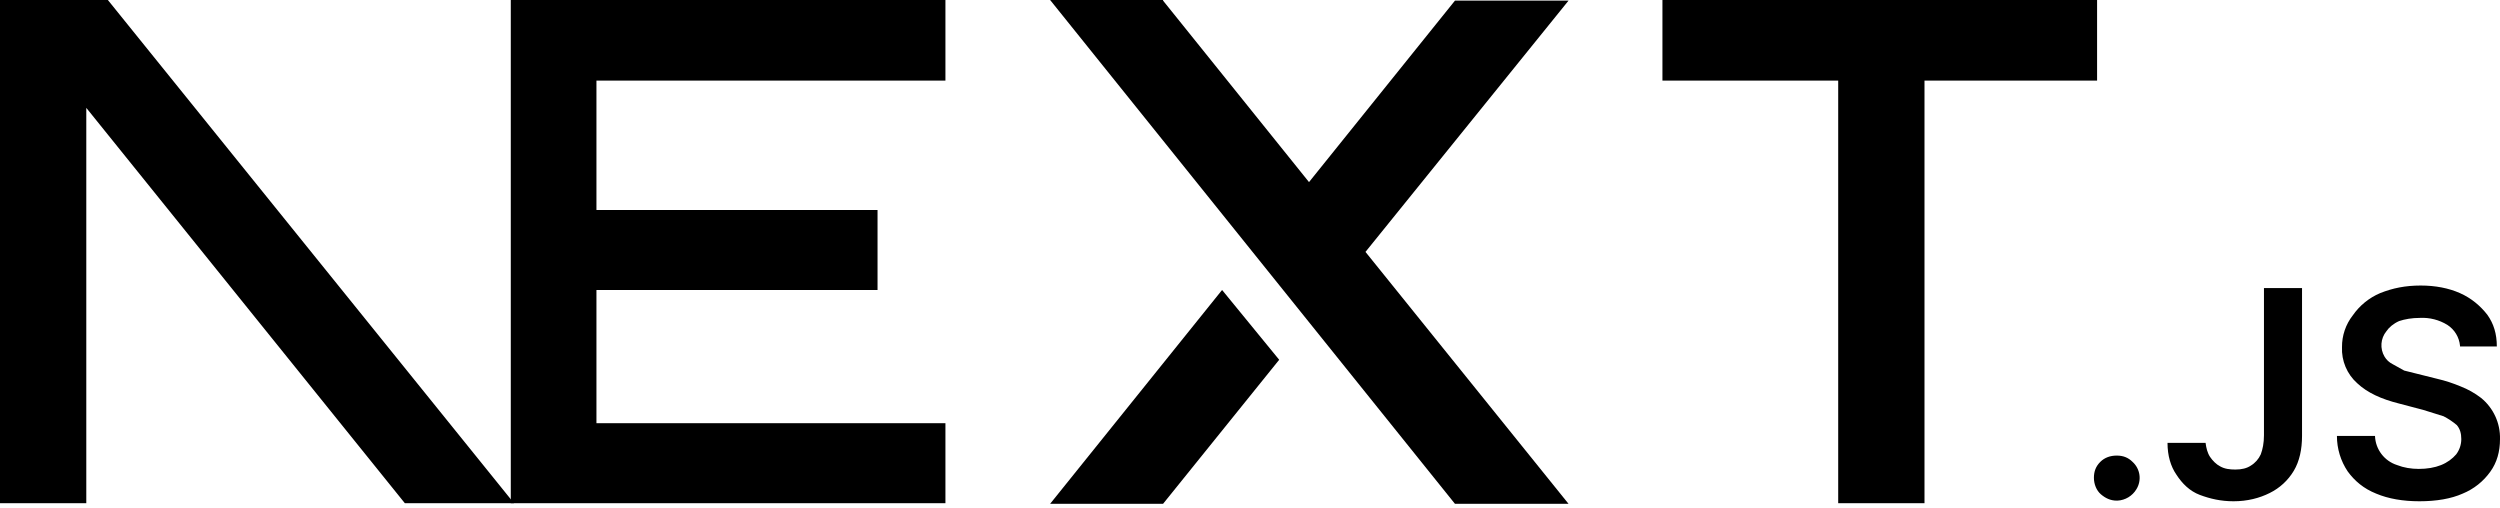
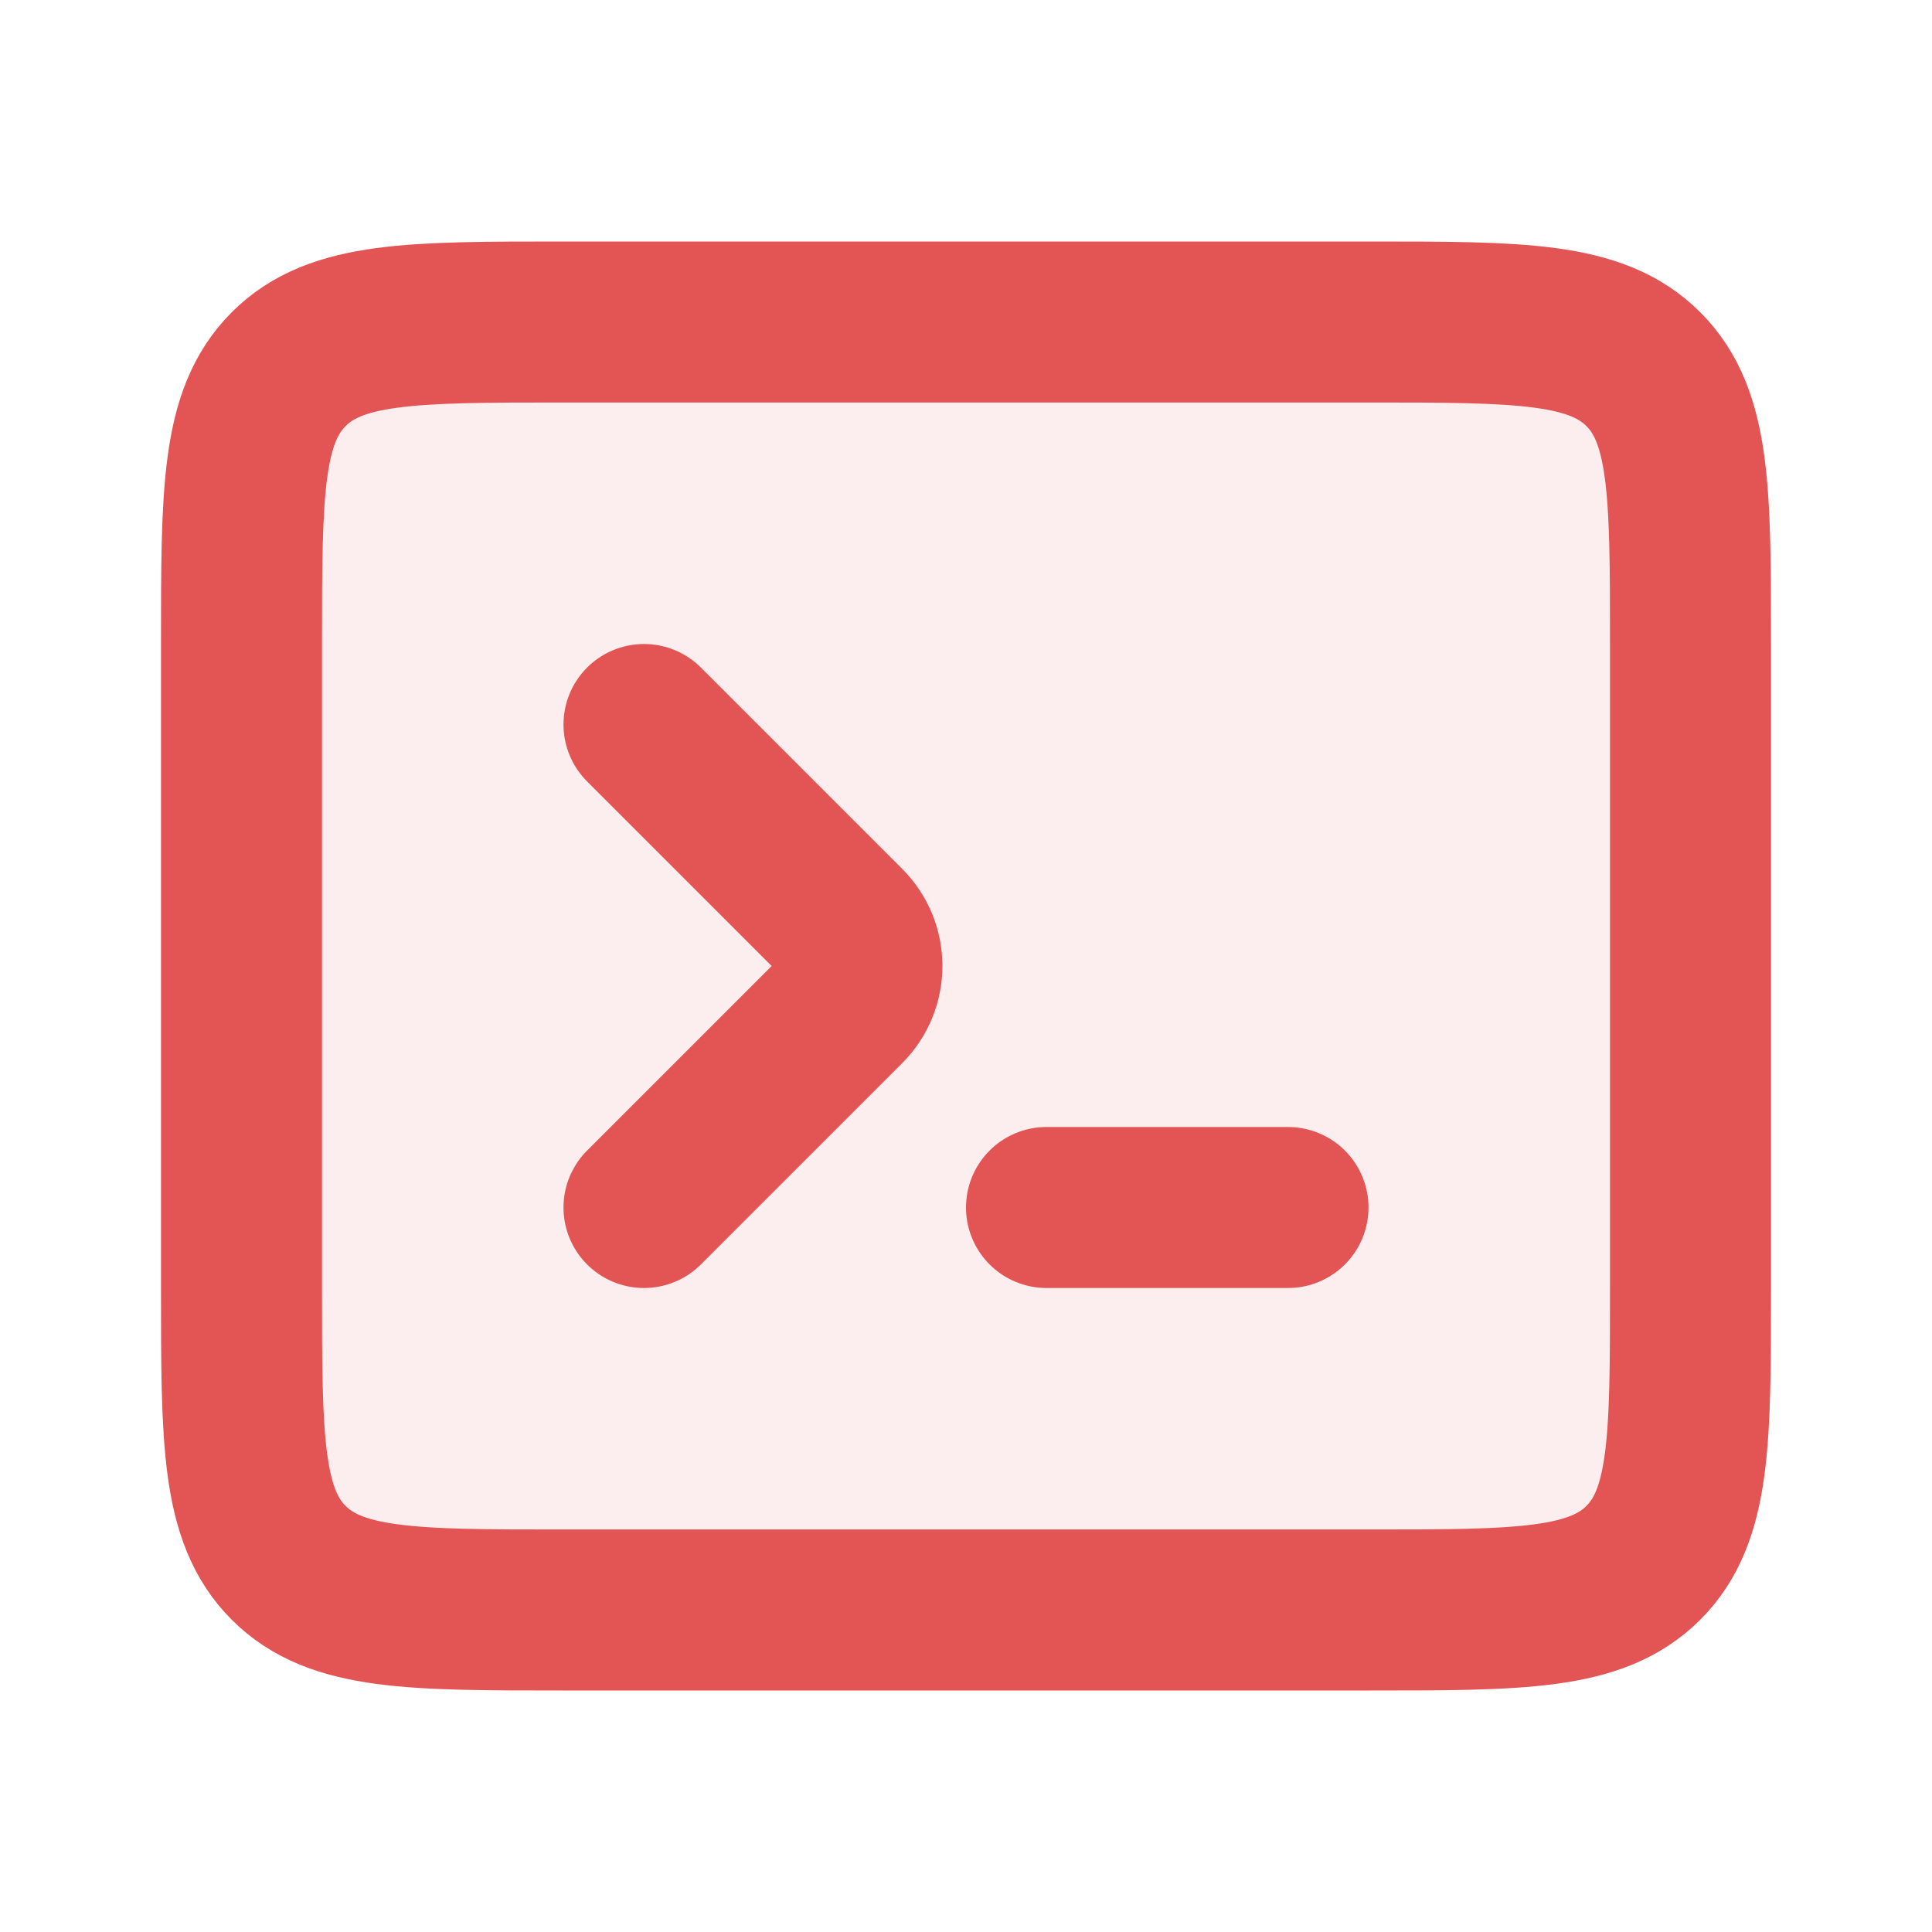
- <svg xmlns="http://www.w3.org/2000/svg" fill="none" viewBox="0 0 394 80">
-   <path fill="#000" d="M262 0h68.5v12.7h-27.2v66.6h-13.6V12.7H262V0ZM149 0v12.7H94v20.4h44.3v12.6H94v21h55v12.6H80.5V0h68.7zm34.3 0h-17.8l63.8 79.4h17.9l-32-39.7 32-39.6h-17.9l-23 28.6-23-28.6zm18.3 56.7-9-11-27.1 33.7h17.8l18.3-22.7z" />
-   <path fill="#000" d="M81 79.3 17 0H0v79.3h13.6V17l50.2 62.3H81Zm252.6-.4c-1 0-1.8-.4-2.5-1s-1.1-1.6-1.1-2.6.3-1.8 1-2.5 1.6-1 2.6-1 1.8.3 2.5 1a3.4 3.4 0 0 1 .6 4.3 3.7 3.7 0 0 1-3 1.8zm23.2-33.5h6v23.3c0 2.1-.4 4-1.3 5.5a9.1 9.1 0 0 1-3.8 3.5c-1.6.8-3.5 1.3-5.7 1.3-2 0-3.7-.4-5.3-1s-2.8-1.8-3.7-3.2c-.9-1.3-1.4-3-1.4-5h6c.1.8.3 1.6.7 2.2s1 1.2 1.6 1.5c.7.4 1.5.5 2.4.5 1 0 1.8-.2 2.4-.6a4 4 0 0 0 1.6-1.8c.3-.8.5-1.8.5-3V45.5zm30.9 9.1a4.4 4.4 0 0 0-2-3.3 7.5 7.5 0 0 0-4.3-1.1c-1.3 0-2.4.2-3.3.5-.9.4-1.6 1-2 1.6a3.5 3.5 0 0 0-.3 4c.3.5.7.9 1.3 1.2l1.8 1 2 .5 3.2.8c1.3.3 2.5.7 3.7 1.2a13 13 0 0 1 3.2 1.8 8.1 8.1 0 0 1 3 6.5c0 2-.5 3.7-1.5 5.1a10 10 0 0 1-4.4 3.5c-1.8.8-4.1 1.2-6.8 1.2-2.6 0-4.9-.4-6.8-1.2-2-.8-3.4-2-4.5-3.5a10 10 0 0 1-1.7-5.6h6a5 5 0 0 0 3.5 4.6c1 .4 2.2.6 3.4.6 1.3 0 2.5-.2 3.5-.6 1-.4 1.8-1 2.4-1.7a4 4 0 0 0 .8-2.4c0-.9-.2-1.6-.7-2.2a11 11 0 0 0-2.1-1.4l-3.2-1-3.8-1c-2.8-.7-5-1.7-6.6-3.2a7.2 7.2 0 0 1-2.4-5.7 8 8 0 0 1 1.7-5 10 10 0 0 1 4.3-3.5c2-.8 4-1.2 6.4-1.2 2.3 0 4.4.4 6.2 1.2 1.8.8 3.2 2 4.3 3.4 1 1.4 1.5 3 1.5 5h-5.8z" />
+ <svg xmlns="http://www.w3.org/2000/svg" width="800px" height="800px" viewBox="0 0 24 24" fill="none">
+   <g id="SVGRepo_bgCarrier" stroke-width="0" />
+   <g id="SVGRepo_tracerCarrier" stroke-linecap="round" stroke-linejoin="round" />
+   <g id="SVGRepo_iconCarrier">
+     <path opacity="0.1" d="M3 8C3 6.114 3 5.172 3.586 4.586C4.172 4 5.114 4 7 4H12H17C18.886 4 19.828 4 20.414 4.586C21 5.172 21 6.114 21 8V12V16C21 17.886 21 18.828 20.414 19.414C19.828 20 18.886 20 17 20H12H7C5.114 20 4.172 20 3.586 19.414C3 18.828 3 17.886 3 16V12V8Z" fill="#e35454" />
+     <path d="M13 15H16" stroke="#e35454" stroke-width="2" stroke-linecap="round" />
+     <path d="M8 15L10.5 12.5V12.5C10.776 12.224 10.776 11.776 10.5 11.5V11.5L8 9" stroke="#e35454" stroke-width="2" stroke-linecap="round" stroke-linejoin="round" />
+     <path d="M3 8C3 6.114 3 5.172 3.586 4.586C4.172 4 5.114 4 7 4H12H17C18.886 4 19.828 4 20.414 4.586C21 5.172 21 6.114 21 8V12V16C21 17.886 21 18.828 20.414 19.414C19.828 20 18.886 20 17 20H12H7C5.114 20 4.172 20 3.586 19.414C3 18.828 3 17.886 3 16V12V8Z" stroke="#e35454" stroke-width="2" stroke-linejoin="round" />
+   </g>
</svg>
